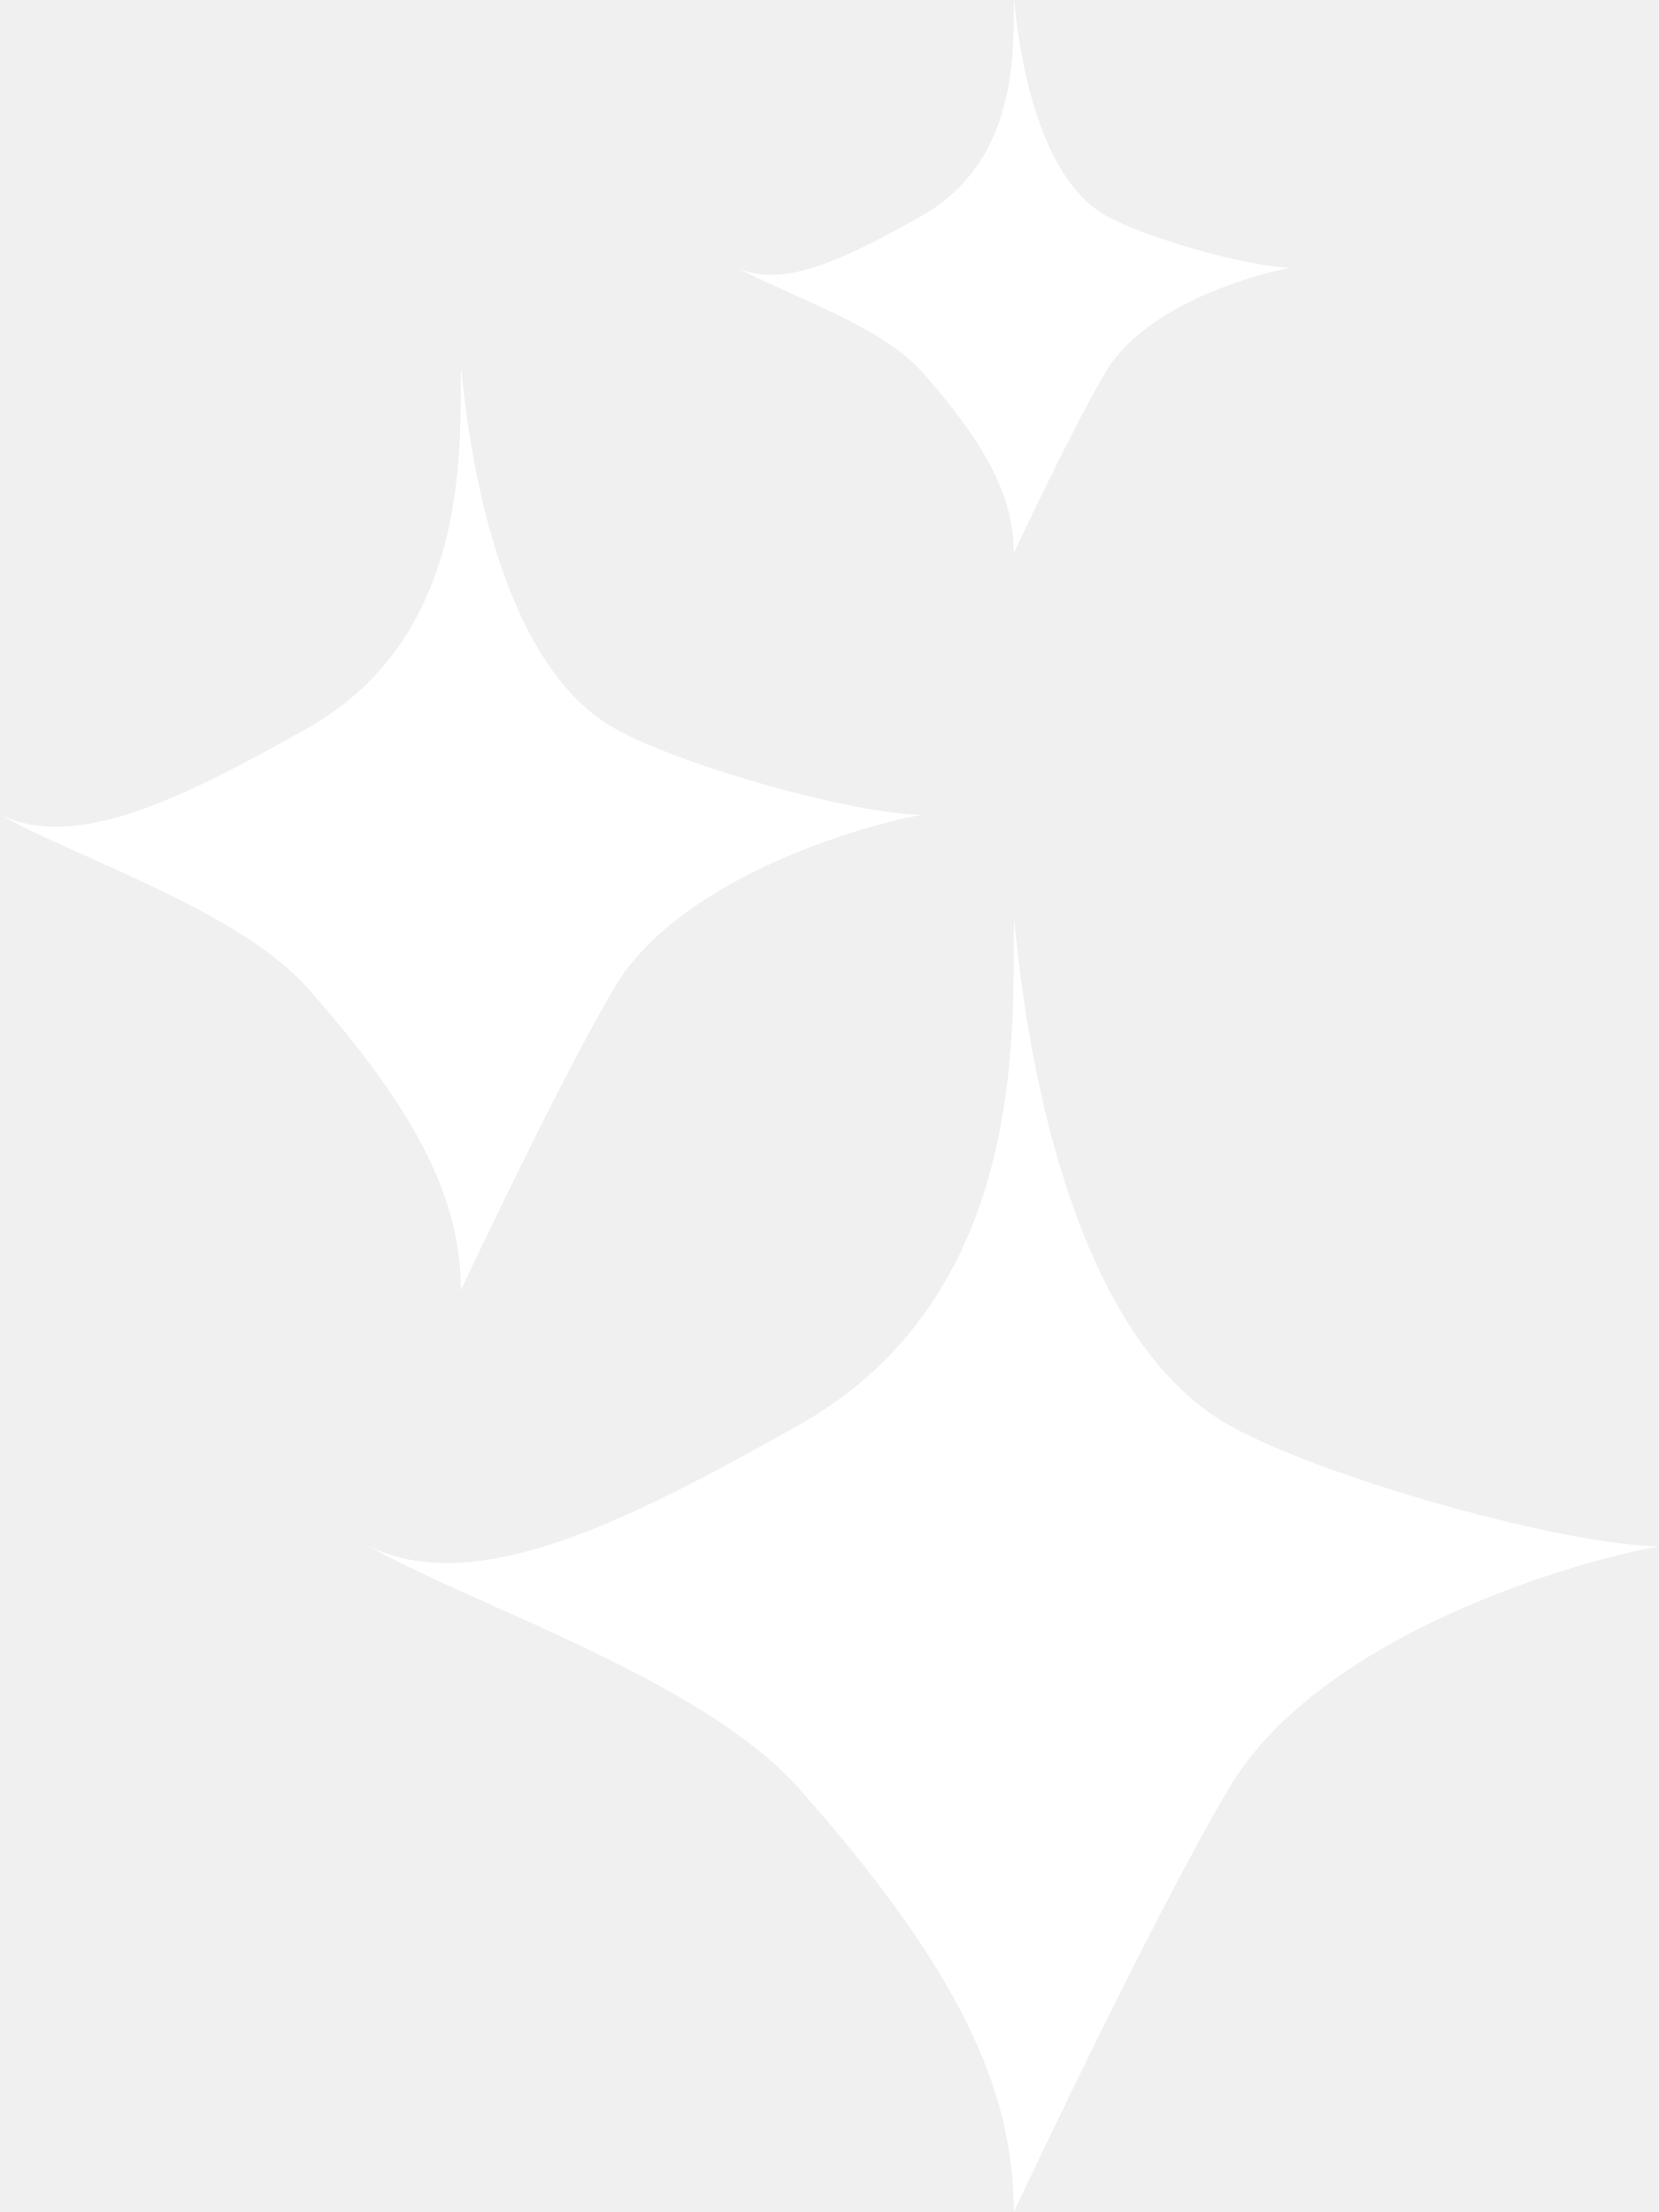
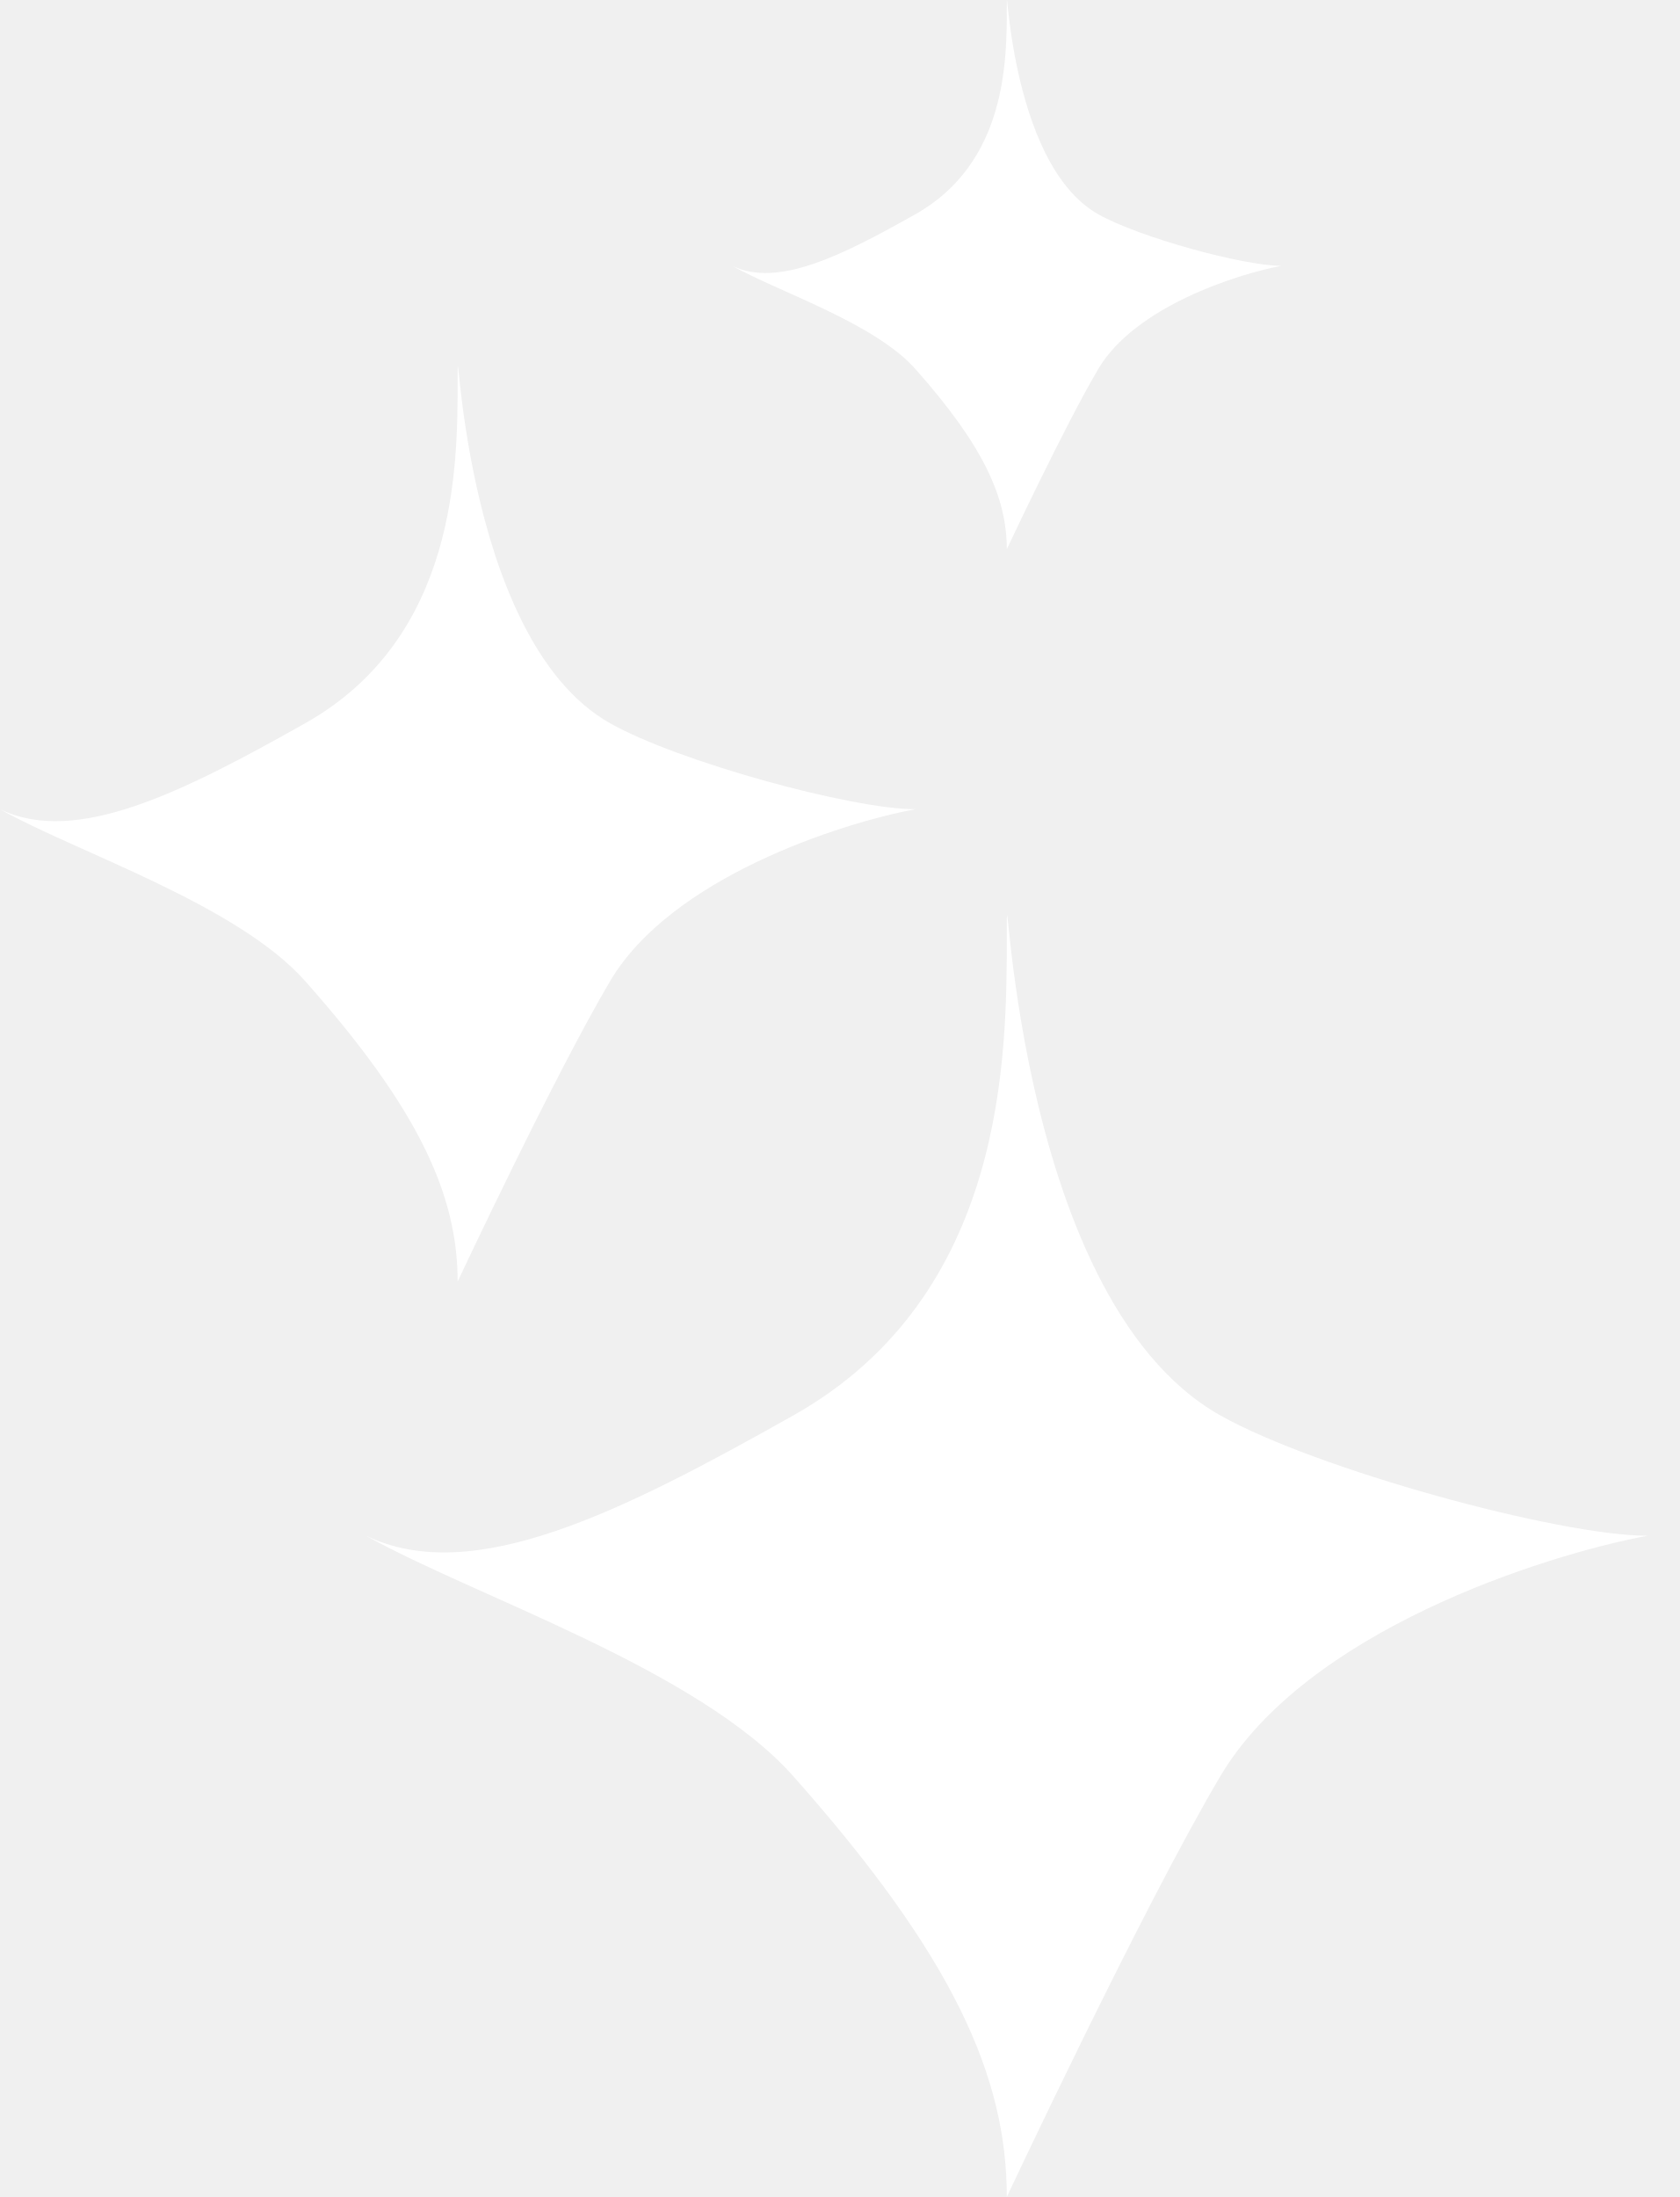
- <svg xmlns="http://www.w3.org/2000/svg" width="9" height="12" viewBox="0 0 9 12" fill="none">
-   <path d="M4.333 7.731C3.4 8.257 2.583 8.67 2 8.388C2.583 8.716 3.812 9.114 4.333 9.701C5.208 10.687 5.5 11.343 5.5 12C5.5 12 6.24 10.421 6.667 9.701C7.133 8.913 8.417 8.498 9 8.388C8.514 8.388 7.188 8.025 6.667 7.731C5.5 7.074 5.5 4.448 5.5 5.105C5.5 5.761 5.5 7.075 4.333 7.731Z" fill="white" />
-   <path d="M1.667 3.951C1 4.326 0.417 4.621 0 4.42C0.417 4.655 1.294 4.939 1.667 5.358C2.292 6.062 2.5 6.531 2.5 7C2.5 7 3.029 5.872 3.333 5.358C3.667 4.795 4.583 4.498 5 4.42C4.653 4.42 3.706 4.161 3.333 3.951C2.5 3.482 2.5 1.606 2.5 2.075C2.5 2.544 2.5 3.482 1.667 3.951Z" fill="white" />
-   <path d="M5 1.171C4.6 1.396 4.25 1.573 4 1.452C4.25 1.593 4.776 1.763 5 2.015C5.375 2.437 5.5 2.719 5.5 3C5.5 3 5.817 2.323 6 2.015C6.2 1.677 6.75 1.499 7 1.452C6.792 1.452 6.224 1.296 6 1.17C5.5 0.889 5.5 -0.237 5.5 0.045C5.5 0.326 5.5 0.889 5 1.171Z" fill="white" />
+ <svg xmlns="http://www.w3.org/2000/svg" width="39" height="51" viewBox="0 0 39 51" fill="none">
+   <path d="M18.417 32.858C14.45 35.091 10.979 36.847 8.5 35.65C10.979 37.045 16.199 38.735 18.417 41.231C22.135 45.418 23.375 48.209 23.375 51C23.375 51 26.521 44.291 28.333 41.231C30.317 37.882 35.771 36.115 38.25 35.65C36.184 35.65 30.551 34.106 28.333 32.857C23.375 30.066 23.375 18.903 23.375 21.694C23.375 24.485 23.375 30.067 18.417 32.858Z" fill="white" />
+   <path d="M7.083 16.791C4.25 18.386 1.771 19.641 0 18.785C1.771 19.782 5.5 20.989 7.083 22.772C9.74 25.763 10.625 27.756 10.625 29.75C10.625 29.75 12.873 24.958 14.167 22.772C15.583 20.38 19.479 19.118 21.25 18.785C19.774 18.785 15.751 17.683 14.167 16.791C10.625 14.797 10.625 6.824 10.625 8.817C10.625 10.811 10.625 14.798 7.083 16.791Z" fill="white" />
+   <path d="M21.25 4.975C19.55 5.932 18.062 6.685 17 6.171C18.062 6.769 20.3 7.493 21.25 8.563C22.844 10.358 23.375 11.554 23.375 12.75C23.375 12.75 24.724 9.875 25.5 8.563C26.35 7.128 28.688 6.371 29.75 6.171C28.865 6.171 26.45 5.51 25.5 4.975C23.375 3.778 23.375 -1.006 23.375 0.19C23.375 1.387 23.375 3.779 21.25 4.975Z" fill="white" />
</svg>
